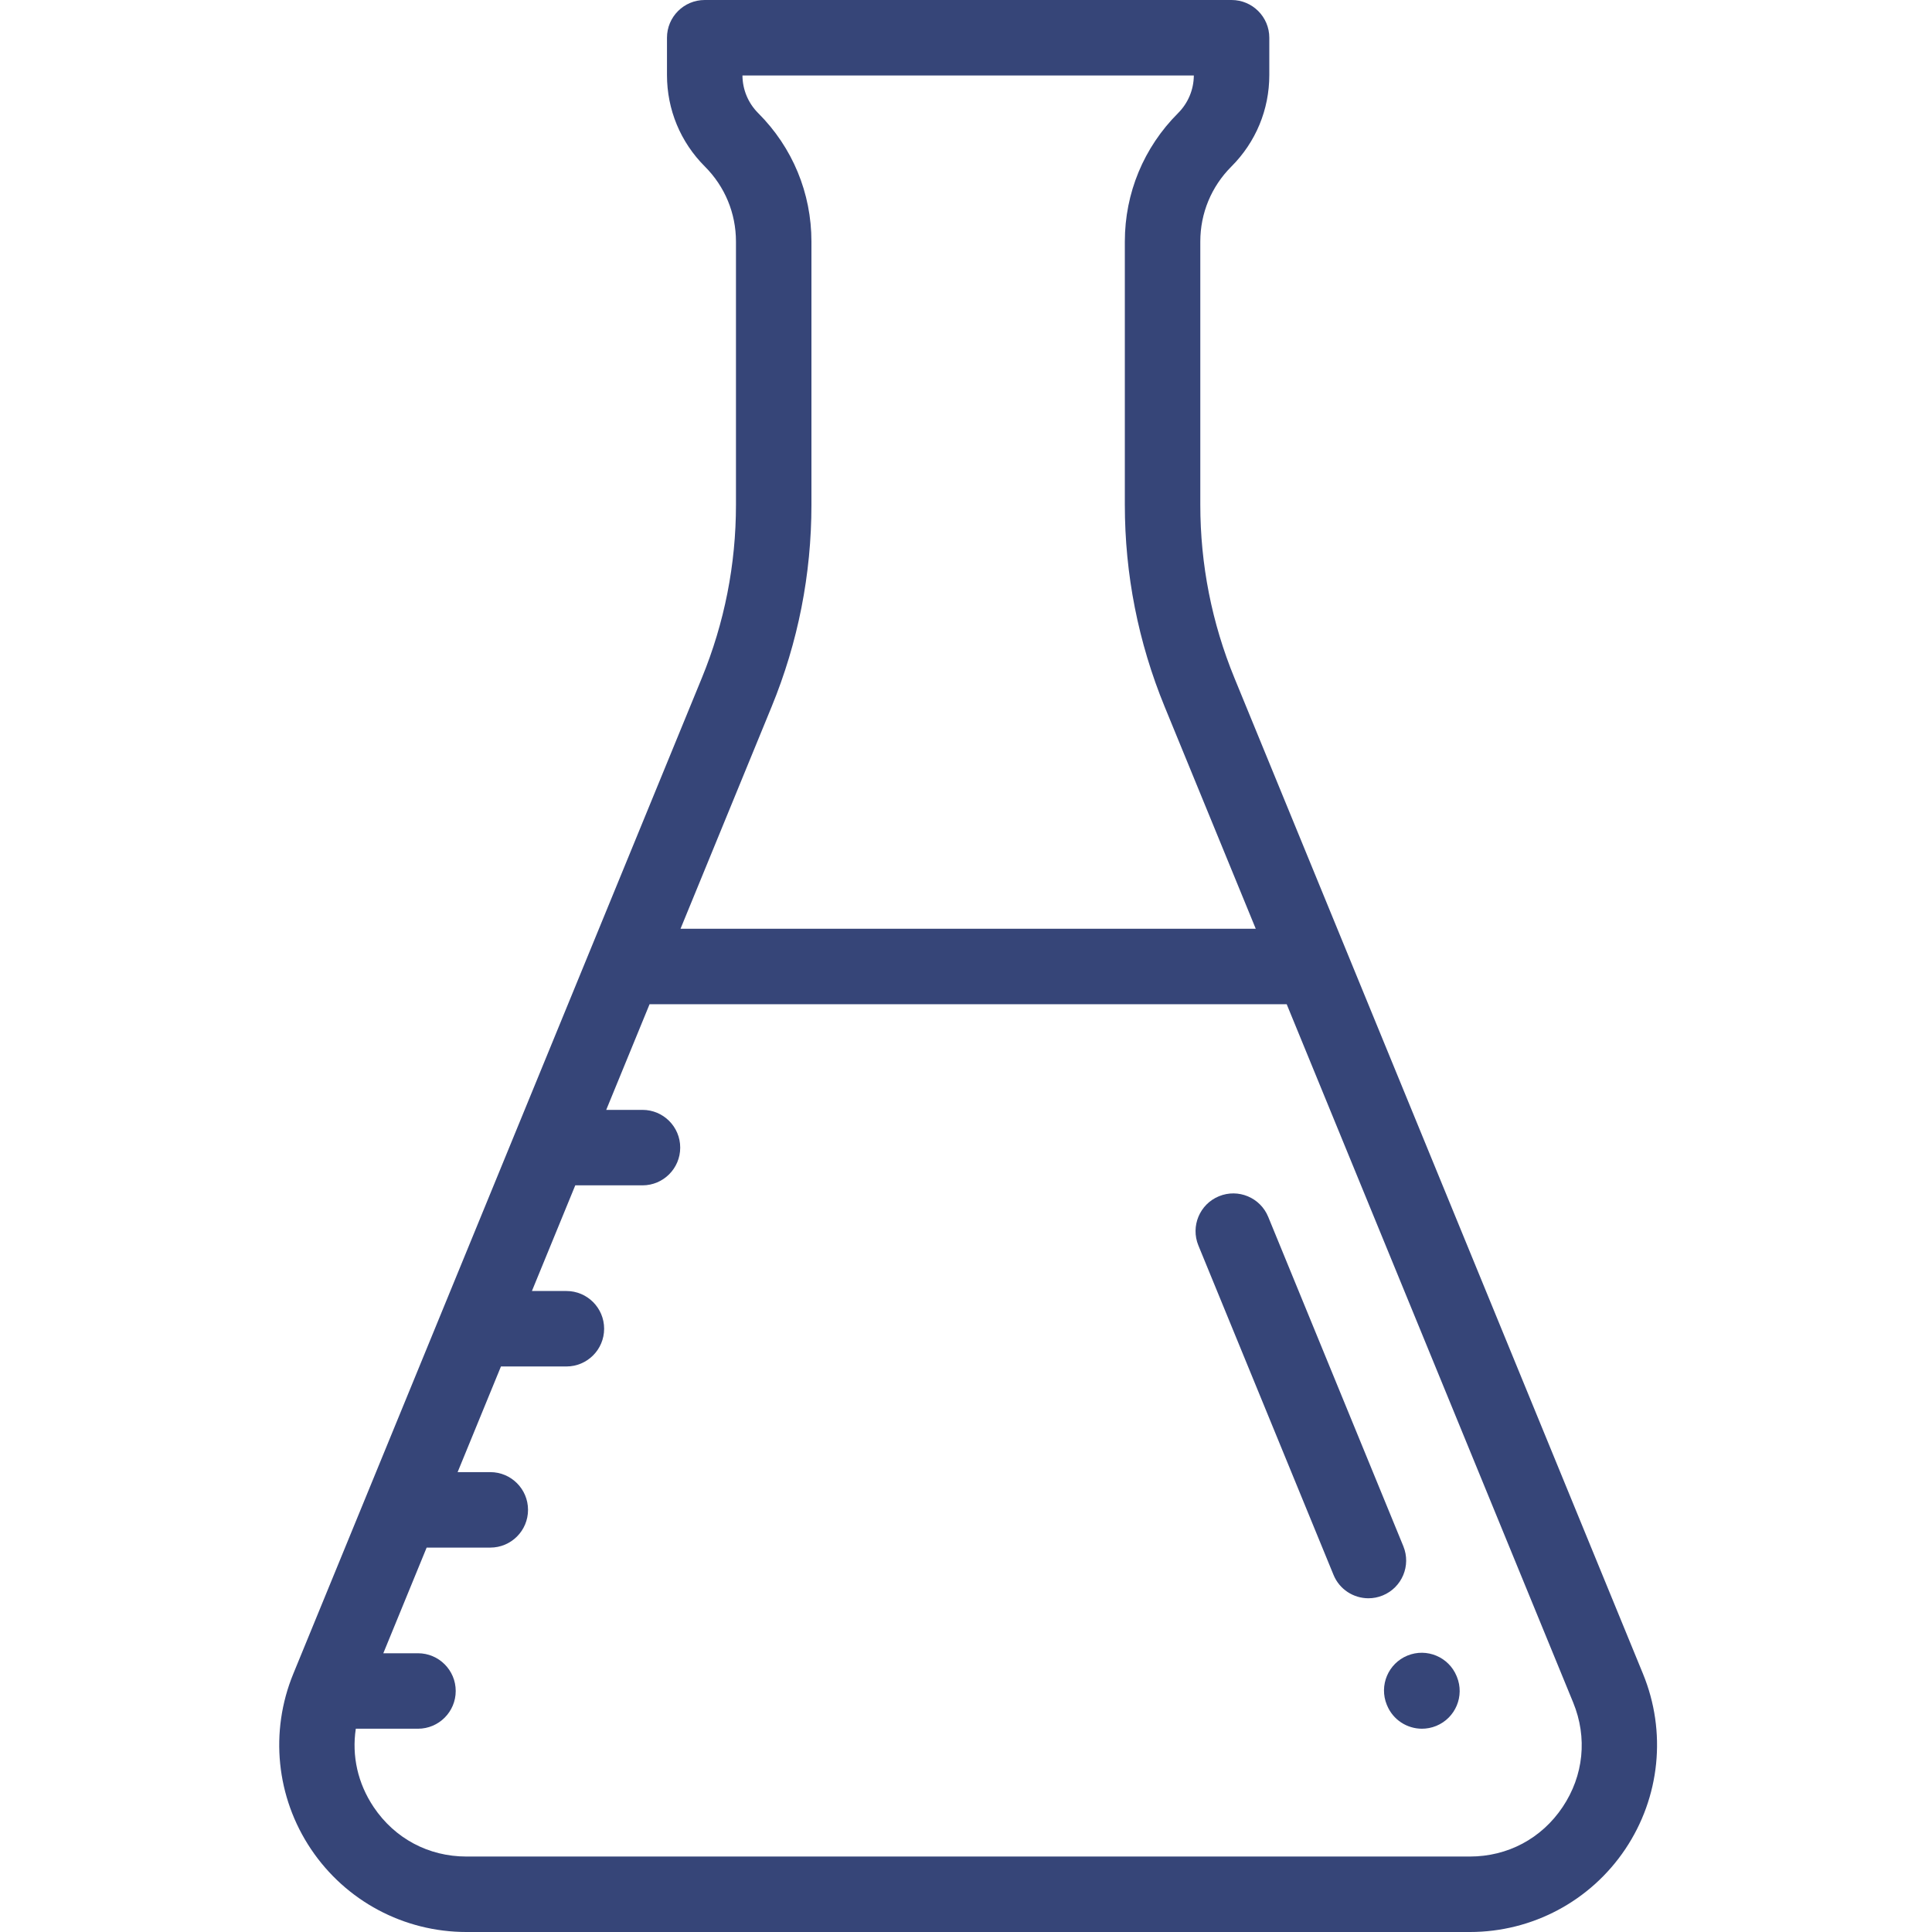
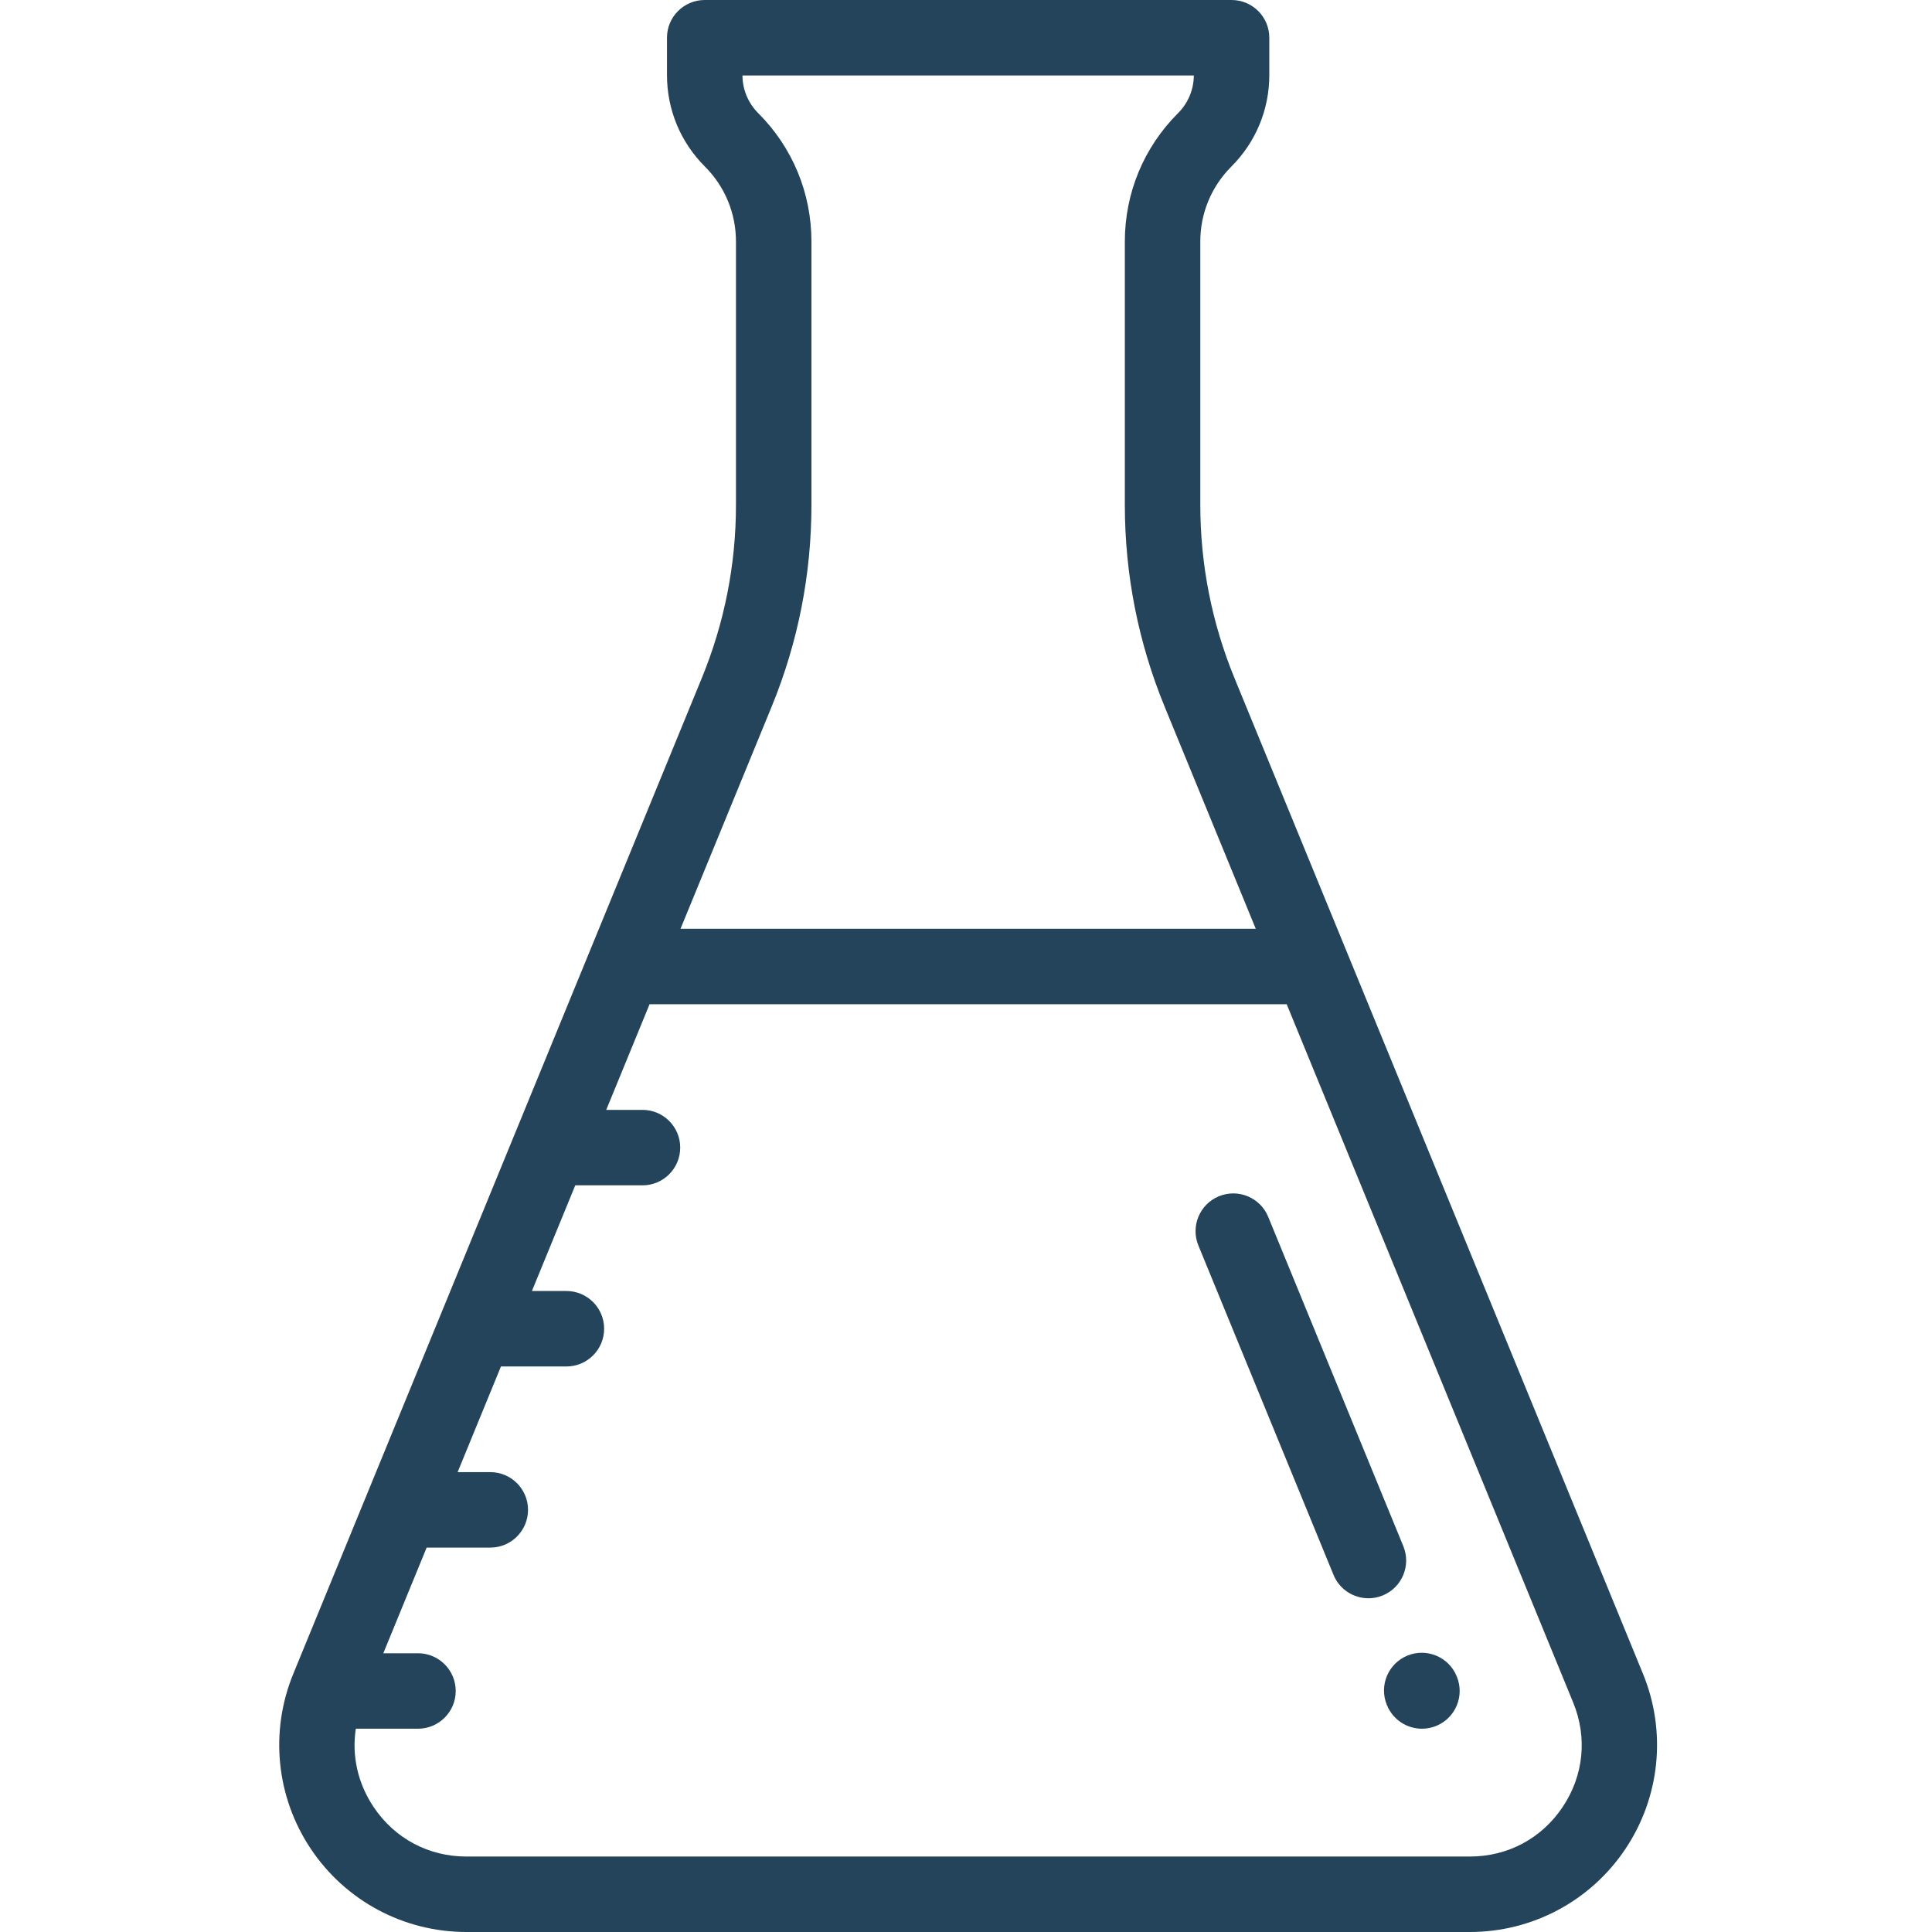
<svg xmlns="http://www.w3.org/2000/svg" height="512px" viewBox="-74 0 512 512" width="512px">
  <g>
-     <path d="m361.414 443.59-108.27-263.902c-6.004-14.641-9.051-30.086-9.051-45.91v-69.758c0-7.512 2.926-14.574 8.238-19.887 6.477-6.477 10.047-15.09 10.047-24.25v-9.883c0-5.523-4.48-10-10-10h-139.621c-5.523 0-10 4.477-10 10v9.883c0 9.16 3.566 17.773 10.043 24.25 5.312 5.312 8.238 12.375 8.238 19.891v69.754c0 15.824-3.043 31.27-9.051 45.91l-29.75 72.516c-.012.027-.023.055-.035.082l-78.484 191.305c-6.285 15.324-4.531 32.688 4.695 46.441 9.227 13.758 24.621 21.969 41.184 21.969h265.938c16.562 0 31.961-8.211 41.188-21.969 9.223-13.758 10.977-31.117 4.691-46.441zm-230.922-256.312c7-17.059 10.547-35.059 10.547-53.5v-69.758c0-12.852-5.004-24.938-14.094-34.027-2.672-2.672-4.156-6.219-4.188-9.992h119.621c-.031 3.773-1.516 7.316-4.191 9.992-9.086 9.09-14.094 21.172-14.094 34.027v69.754c0 18.441 3.551 36.441 10.547 53.5l24.145 58.852h-152.438zm209.617 291.613c-5.586 8.332-14.543 13.109-24.574 13.109h-265.938c-10.027 0-18.984-4.777-24.574-13.109-4.215-6.285-5.824-13.574-4.73-20.762h16.477c5.52 0 10-4.48 10-10 0-5.523-4.48-10-10-10h-9.188l11.484-28h16.867c5.523 0 10-4.48 10-10 0-5.523-4.477-10-10-10h-8.66l11.484-28h17.344c5.523 0 10-4.48 10-10 0-5.523-4.477-10-10-10h-9.137l11.488-28h17.812c5.523 0 10-4.48 10-10 0-5.523-4.477-10-10-10h-9.609l11.488-28h168.844l75.922 185.055c3.805 9.277 2.785 19.379-2.801 27.707zm0 0" data-original="#000000" class="active-path" data-old_color="#000000" fill="#364578" />
-     <path d="m312.031 444.215c-2.094-5.113-7.93-7.559-13.043-5.469-5.109 2.094-7.559 7.93-5.469 13.043l.055.125c1.586 3.871 5.316 6.215 9.258 6.215 1.262 0 2.543-.238 3.785-.746 5.109-2.094 7.559-7.934 5.465-13.043zm0 0" data-original="#000000" class="active-path" data-old_color="#000000" fill="#364578" />
-     <path d="m297.898 409.762-35.812-87.289c-2.094-5.109-7.934-7.555-13.047-5.457-5.109 2.094-7.551 7.938-5.457 13.047l35.812 87.289c1.586 3.871 5.316 6.207 9.258 6.207 1.262 0 2.547-.238 3.789-.75 5.109-2.094 7.555-7.938 5.457-13.047zm0 0" data-original="#000000" class="active-path" data-old_color="#000000" fill="#364578" />
+     <path d="m361.414 443.59-108.27-263.902c-6.004-14.641-9.051-30.086-9.051-45.91v-69.758c0-7.512 2.926-14.574 8.238-19.887 6.477-6.477 10.047-15.09 10.047-24.25v-9.883c0-5.523-4.48-10-10-10h-139.621c-5.523 0-10 4.477-10 10v9.883c0 9.16 3.566 17.773 10.043 24.25 5.312 5.312 8.238 12.375 8.238 19.891v69.754c0 15.824-3.043 31.27-9.051 45.91l-29.75 72.516c-.012.027-.023.055-.035.082l-78.484 191.305c-6.285 15.324-4.531 32.688 4.695 46.441 9.227 13.758 24.621 21.969 41.184 21.969h265.938c16.562 0 31.961-8.211 41.188-21.969 9.223-13.758 10.977-31.117 4.691-46.441zm-230.922-256.312c7-17.059 10.547-35.059 10.547-53.5v-69.758c0-12.852-5.004-24.938-14.094-34.027-2.672-2.672-4.156-6.219-4.188-9.992h119.621c-.031 3.773-1.516 7.316-4.191 9.992-9.086 9.09-14.094 21.172-14.094 34.027v69.754c0 18.441 3.551 36.441 10.547 53.5l24.145 58.852h-152.438zm209.617 291.613c-5.586 8.332-14.543 13.109-24.574 13.109h-265.938c-10.027 0-18.984-4.777-24.574-13.109-4.215-6.285-5.824-13.574-4.73-20.762h16.477c5.52 0 10-4.48 10-10 0-5.523-4.48-10-10-10h-9.188l11.484-28h16.867c5.523 0 10-4.48 10-10 0-5.523-4.477-10-10-10h-8.66l11.484-28h17.344c5.523 0 10-4.48 10-10 0-5.523-4.477-10-10-10h-9.137l11.488-28h17.812c5.523 0 10-4.48 10-10 0-5.523-4.477-10-10-10h-9.609l11.488-28h168.844l75.922 185.055c3.805 9.277 2.785 19.379-2.801 27.707zm0 0" data-original="#000000" class="active-path" data-old_color="#000000" fill="#24445C" />
+     <path d="m312.031 444.215c-2.094-5.113-7.93-7.559-13.043-5.469-5.109 2.094-7.559 7.93-5.469 13.043l.055.125c1.586 3.871 5.316 6.215 9.258 6.215 1.262 0 2.543-.238 3.785-.746 5.109-2.094 7.559-7.934 5.465-13.043zm0 0" data-original="#000000" class="active-path" data-old_color="#000000" fill="#24445C" />
+     <path d="m297.898 409.762-35.812-87.289c-2.094-5.109-7.934-7.555-13.047-5.457-5.109 2.094-7.551 7.938-5.457 13.047l35.812 87.289c1.586 3.871 5.316 6.207 9.258 6.207 1.262 0 2.547-.238 3.789-.75 5.109-2.094 7.555-7.938 5.457-13.047zm0 0" data-original="#000000" class="active-path" data-old_color="#000000" fill="#24445C" />
  </g>
</svg>
